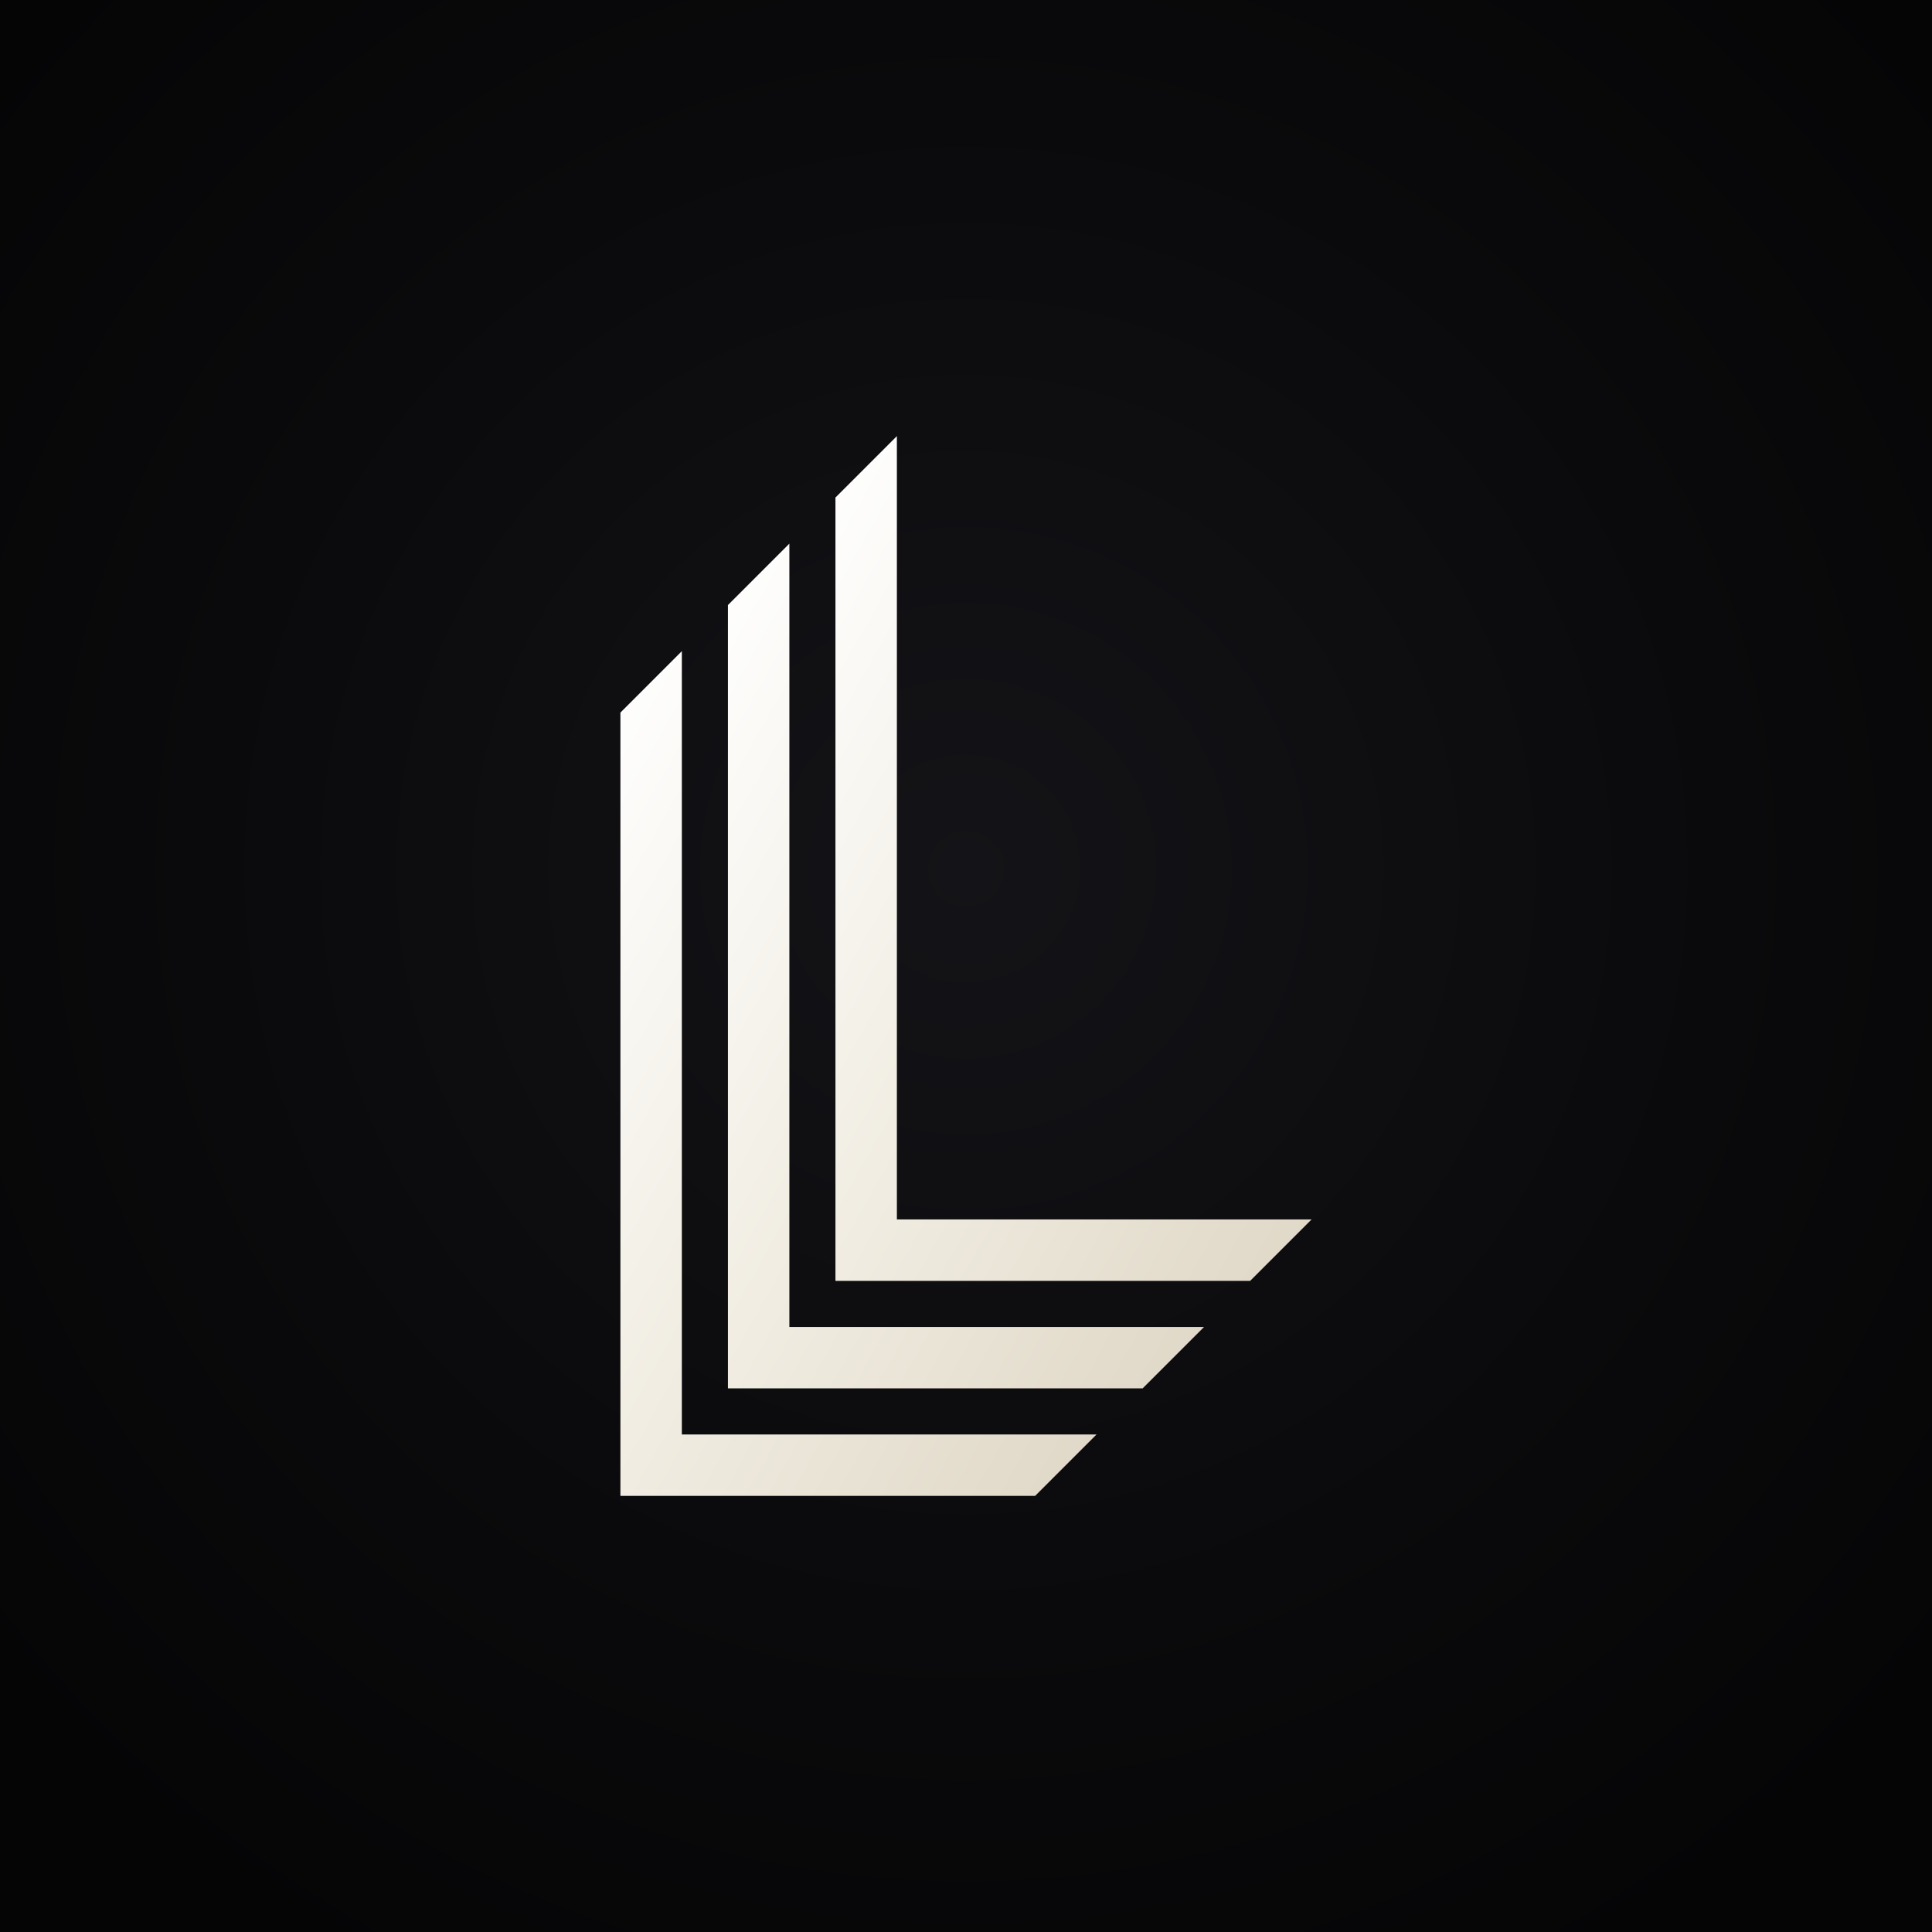
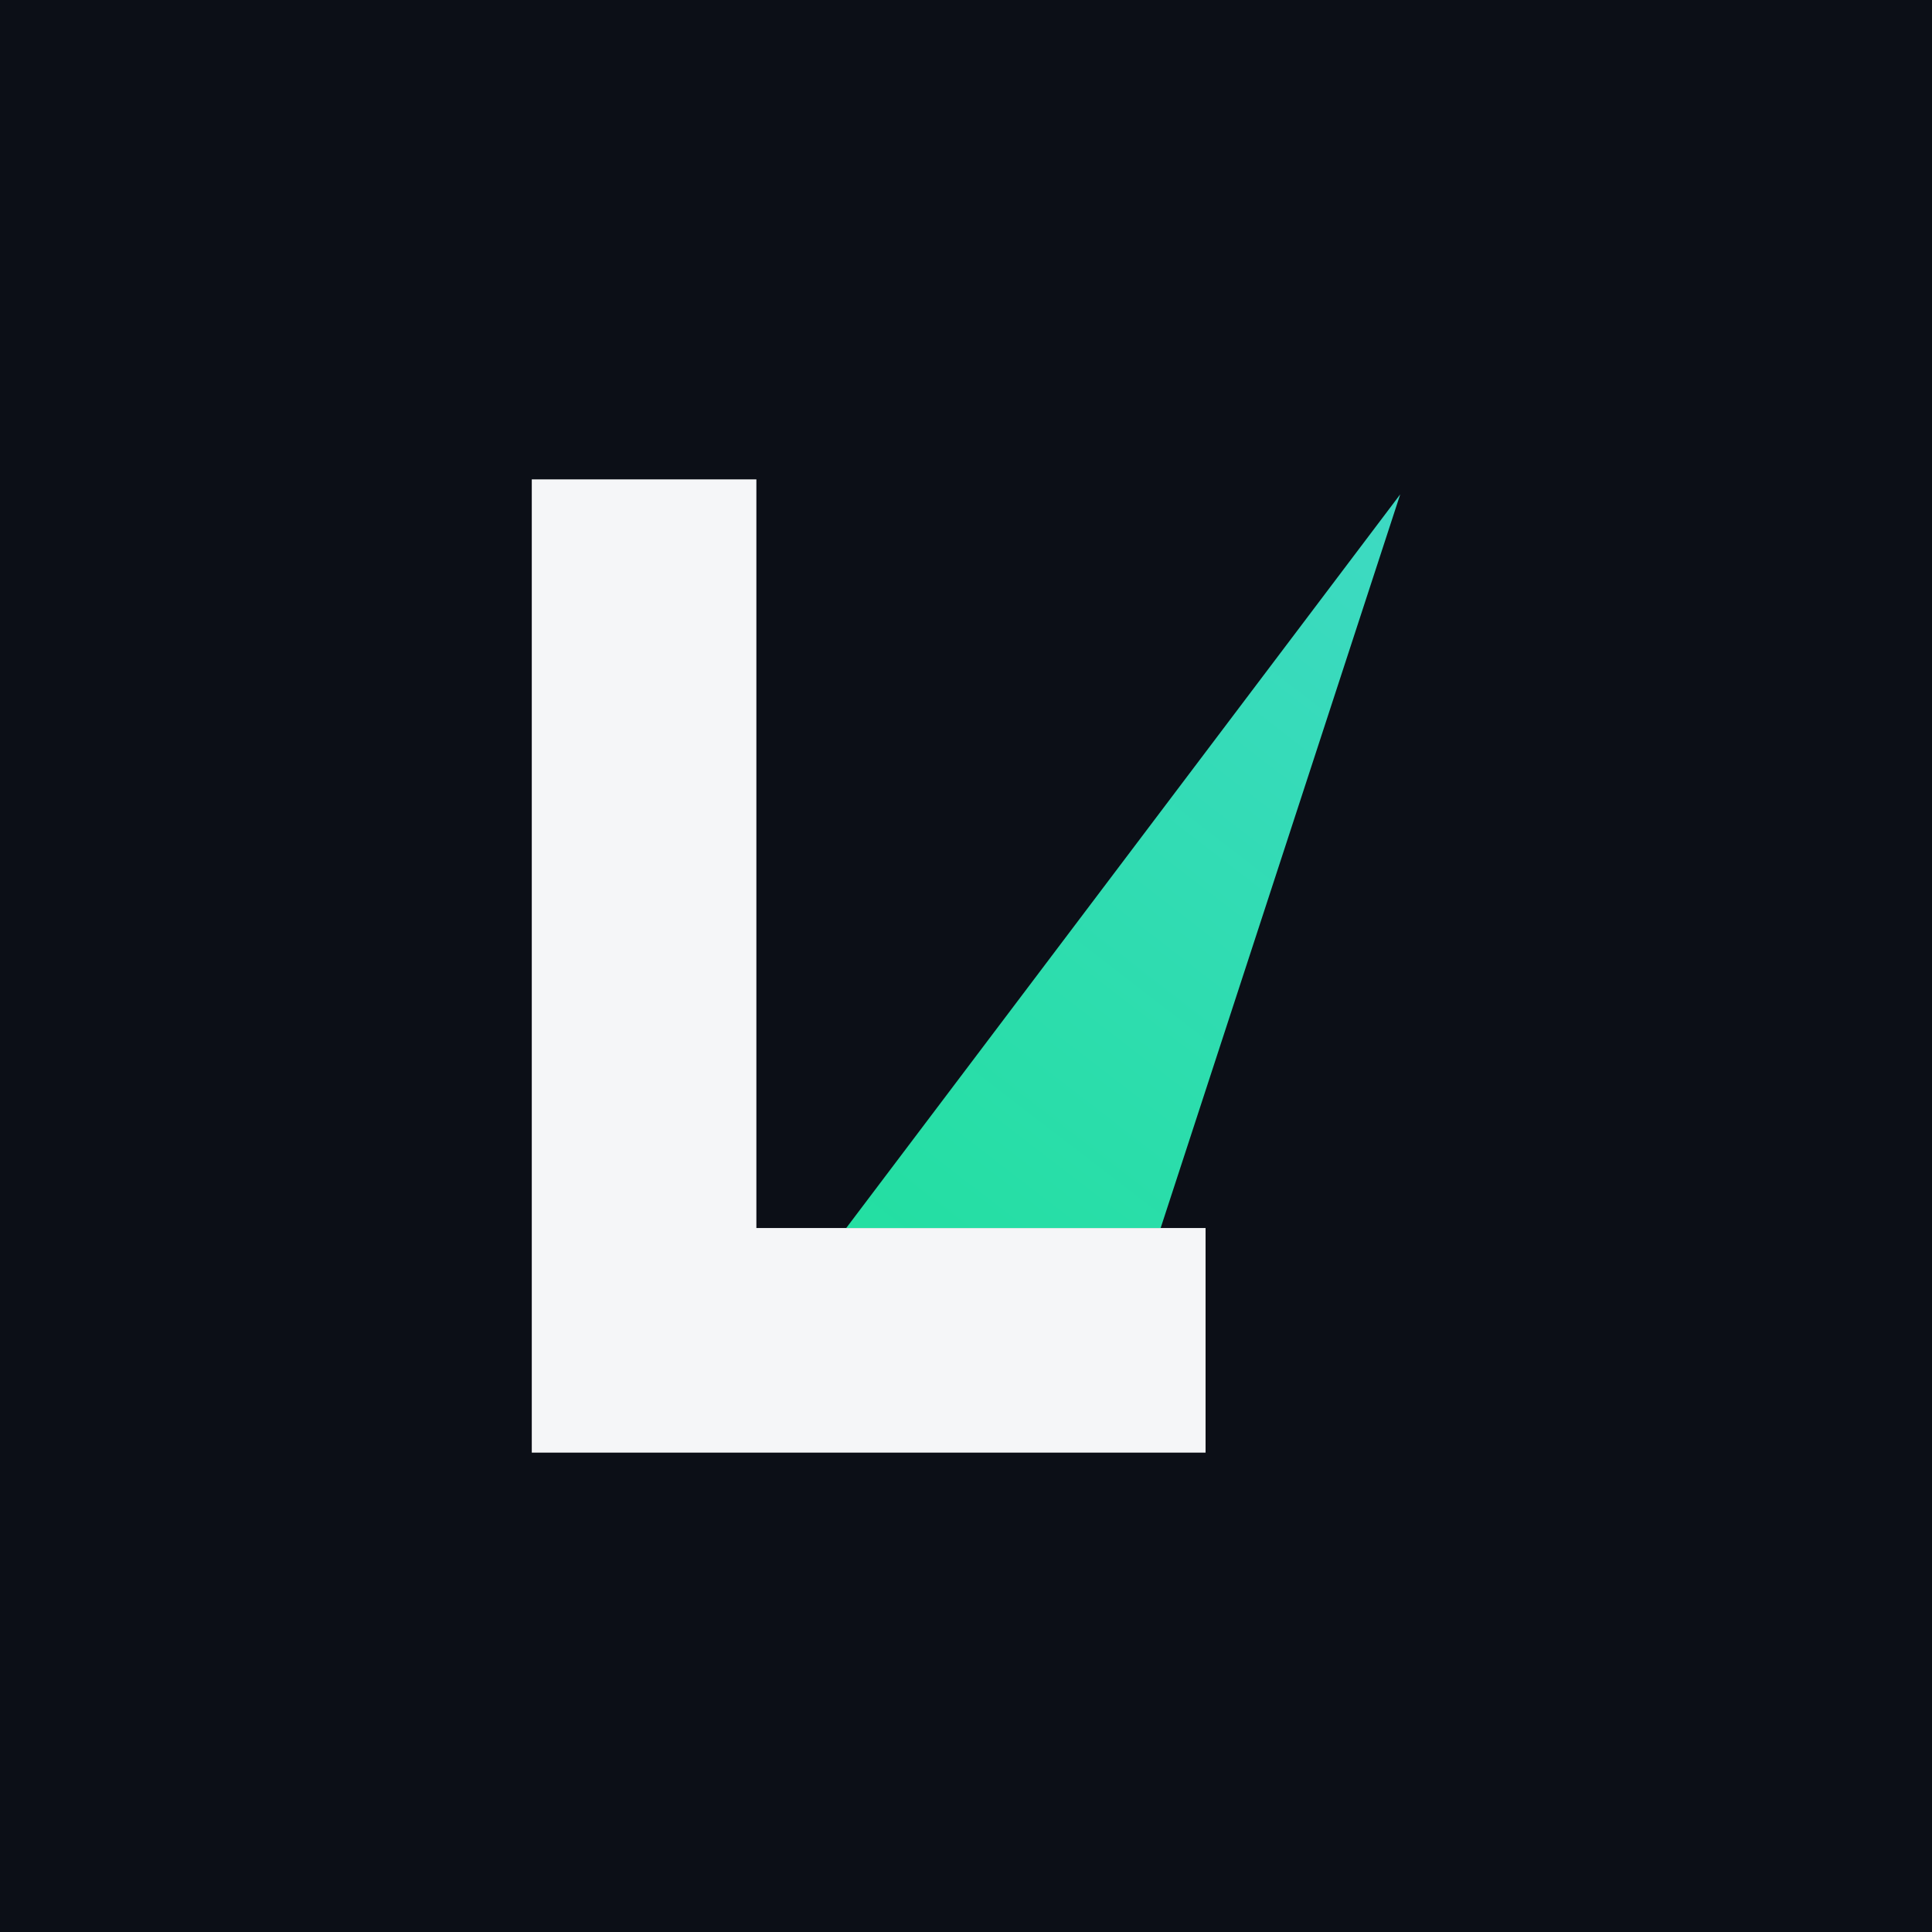
<svg xmlns="http://www.w3.org/2000/svg" viewBox="0 0 400 400" width="400" height="400" role="img" aria-label="Litmus">
  <defs>
-     <radialGradient id="tile" cx="50%" cy="45%" r="65%">
-       <stop offset="0%" stop-color="#141418" />
-       <stop offset="60%" stop-color="#0a0a0c" />
-       <stop offset="100%" stop-color="#050506" />
-     </radialGradient>
-     <linearGradient id="metal" x1="0%" y1="0%" x2="100%" y2="100%">
-       <stop offset="0%" stop-color="#ffffff" />
-       <stop offset="50%" stop-color="#f0ece1" />
-       <stop offset="100%" stop-color="#dfd7c6" />
+     <linearGradient id="sweep" x1="192" y1="280" x2="352" y2="72" gradientUnits="userSpaceOnUse">
+       <stop offset="0" stop-color="#00E676" />
+       <stop offset="0.55" stop-color="#3FD9C4" />
+       <stop offset="1" stop-color="#2F88FF" />
    </linearGradient>
  </defs>
-   <rect width="400" height="400" fill="url(#tile)" />
-   <g fill="url(#metal)" transform="translate(200 200) scale(1.59) translate(-256 -169)">
-     <path d="M 211,136 L 219,128 L 219,230 L 273,230 L 265,238 L 211,238 Z" />
-     <path d="M 225,122 L 233,114 L 233,216 L 287,216 L 279,224 L 225,224 Z" />
-     <path d="M 239,108 L 247,100 L 247,202 L 301,202 L 293,210 L 239,210 Z" />
+   <rect x="0" y="0" width="400" height="400" fill="#0c0f17" />
+   <g transform="translate(200 200) scale(3.1) translate(-57 -50.5)">
+     <path d="M 28 18 h 15 v 50 h 30 v 15 H 28 Z" fill="#F5F6F8" />
+     <path d="M 49 68 L 86 19 L 70 68 Z" fill="url(#sweep)" />
  </g>
</svg>
